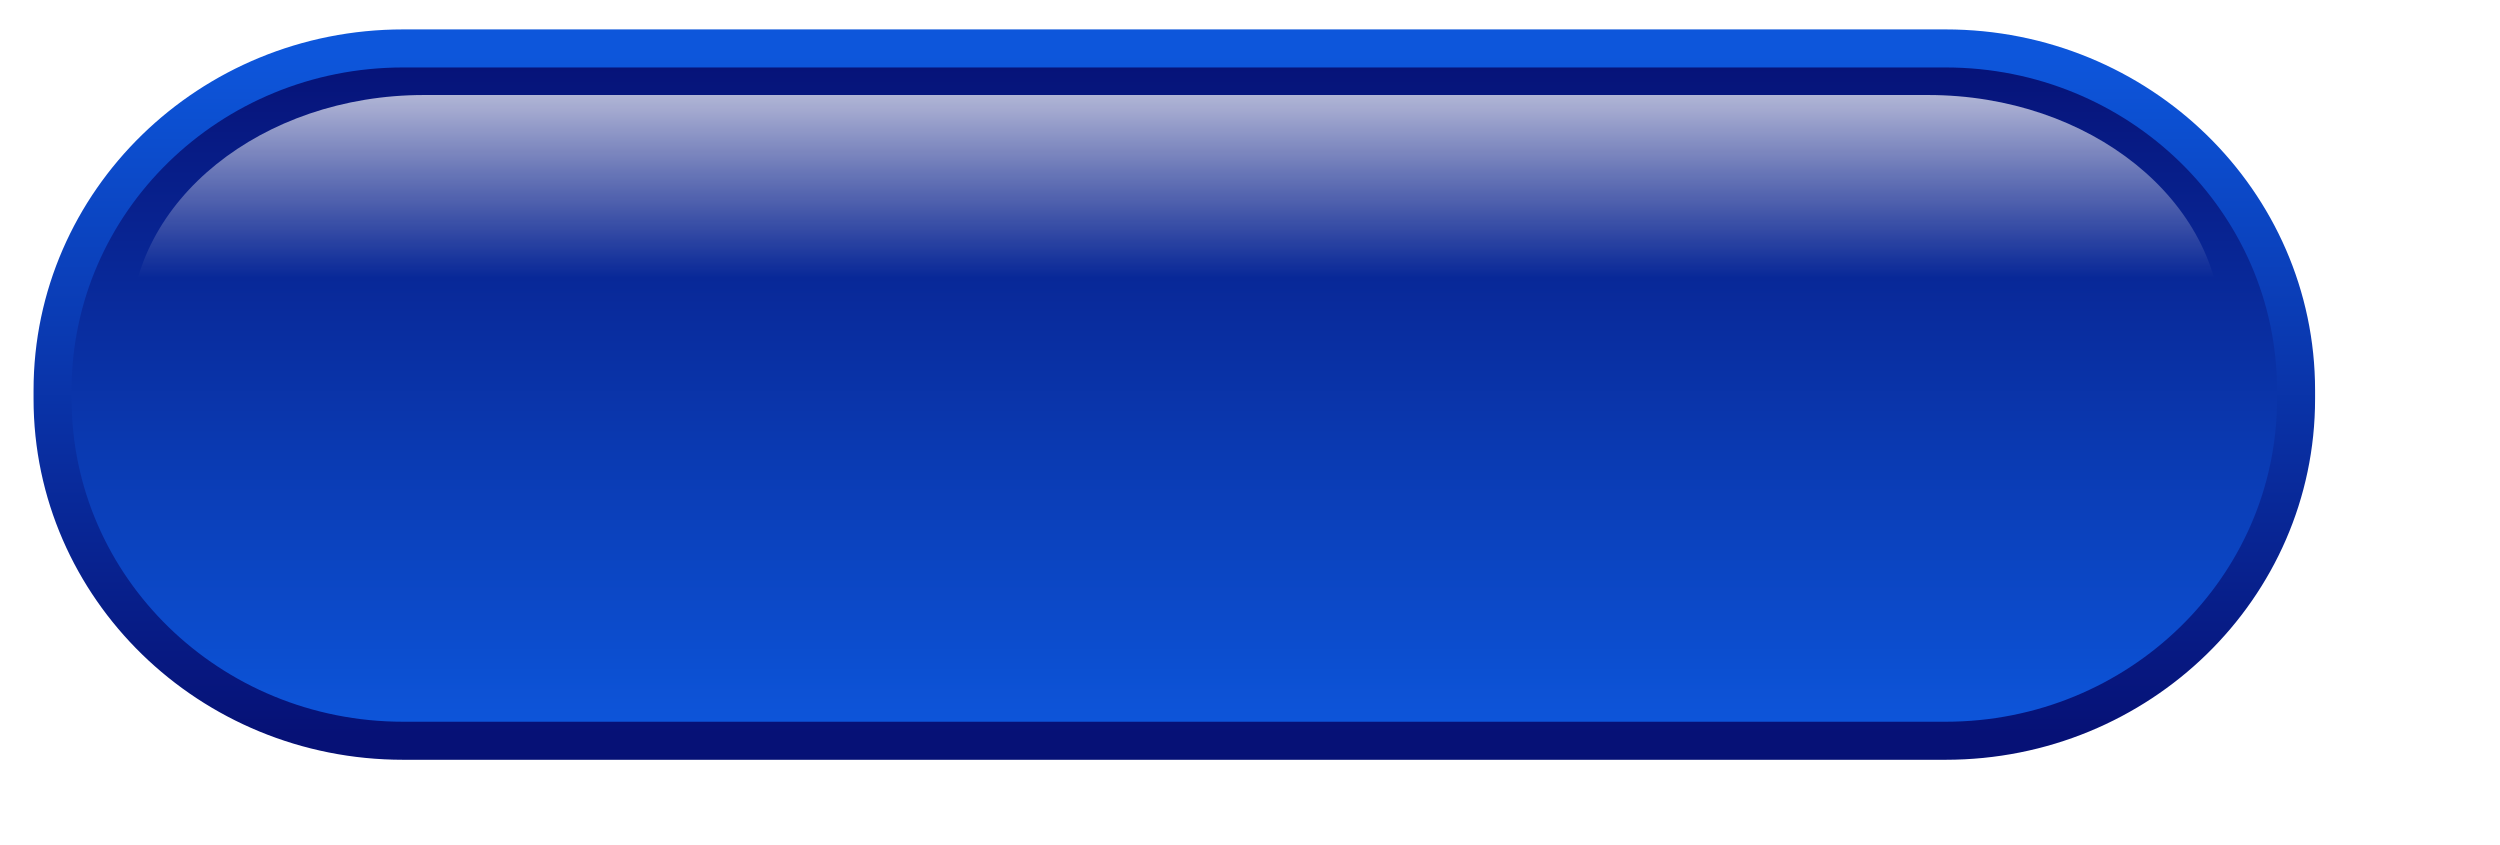
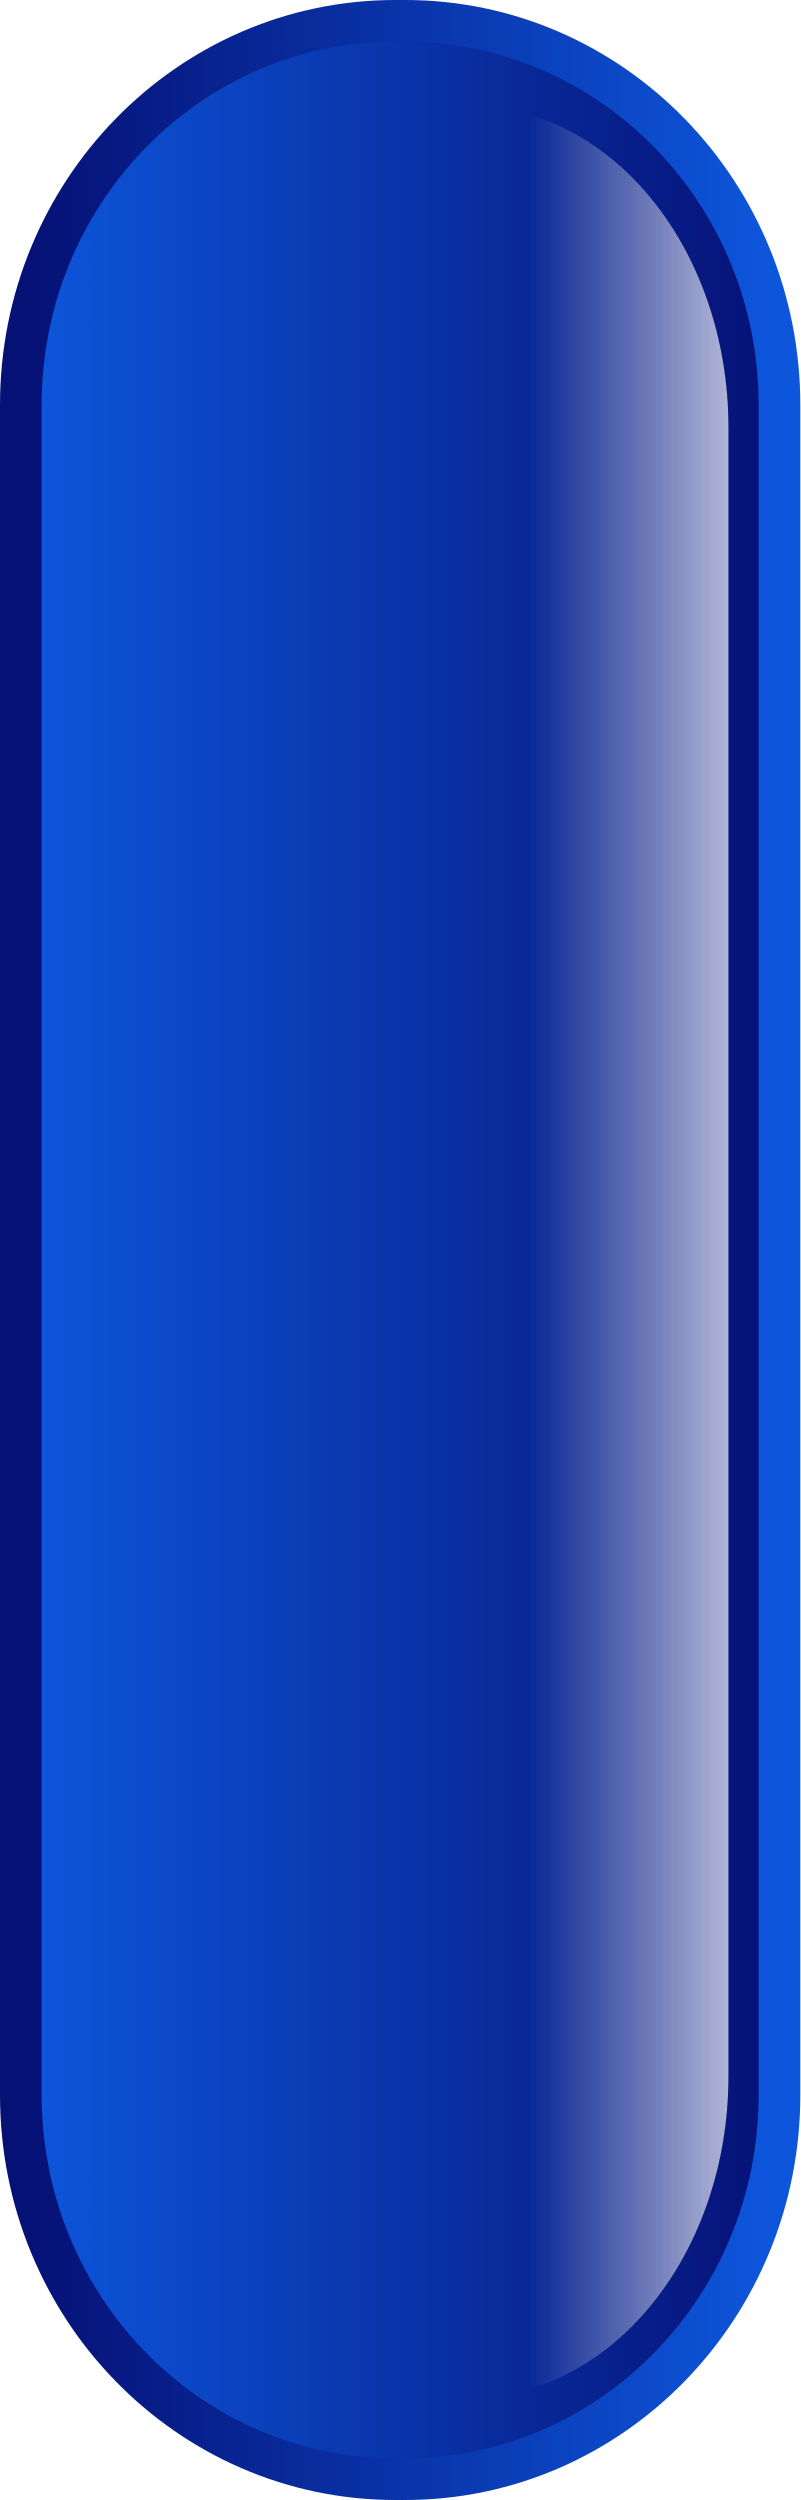
- <svg xmlns="http://www.w3.org/2000/svg" xmlns:xlink="http://www.w3.org/1999/xlink" height="104pt" id="svg1" width="308pt">
+ <svg xmlns="http://www.w3.org/2000/svg" xmlns:xlink="http://www.w3.org/1999/xlink" height="374.779" id="svg1" width="119.976" version="1.0">
  <defs id="defs3">
    <linearGradient id="linearGradient1759">
      <stop id="stop1760" offset="0" style="stop-color:#ffffff;stop-opacity:0;" />
      <stop id="stop1761" offset="1" style="stop-color:#ffffff;stop-opacity:1;" />
    </linearGradient>
    <linearGradient id="linearGradient1755">
      <stop id="stop1756" offset="0" style="stop-color:#0d56db;stop-opacity:1;" />
      <stop id="stop1757" offset="1" style="stop-color:#061176;stop-opacity:1;" />
    </linearGradient>
    <linearGradient gradientTransform="matrix(1.800141,0,0,0.555512,-116.605,-231.0506)" gradientUnits="userSpaceOnUse" id="linearGradient1686" x1="172.991" x2="172.991" xlink:href="#linearGradient1755" y1="432.172" y2="633.042" />
    <linearGradient gradientTransform="matrix(1.78473,0,0,0.560309,-116.605,-231.0506)" gradientUnits="userSpaceOnUse" id="linearGradient1754" x1="175.195" x2="175.195" xlink:href="#linearGradient1755" y1="627.574" y2="426.259" />
    <linearGradient gradientTransform="scale(2.045893,0.488784)" gradientUnits="userSpaceOnUse" id="linearGradient1762" x1="91.27" x2="91.27" xlink:href="#linearGradient1759" y1="93.231" y2="3.639" />
  </defs>
-   <g id="layer1">
-     <g id="g5828">
-       <rect height="113.726" id="rect1061" rx="57.583" ry="56.143" style="fill:url(#linearGradient1754);fill-opacity:1;fill-rule:nonzero;stroke:url(#linearGradient1686);stroke-width:6.25;stroke-linecap:round;stroke-linejoin:round;stroke-miterlimit:4;stroke-dashoffset:0;stroke-opacity:1" width="368.529" x="8.637" y="7.956" />
-       <rect height="80.669" id="rect1758" rx="48.225" ry="38.806" style="fill:url(#linearGradient1762);fill-opacity:1.0;fill-rule:nonzero;stroke:none;stroke-width:6.25;stroke-linecap:round;stroke-linejoin:round;stroke-miterlimit:4;stroke-dashoffset:0;stroke-opacity:1;" width="343.508" x="21.422" y="15.607" />
+   <g id="layer1" transform="translate(-132.914,122.5702)">
+     <g id="g5828" transform="matrix(0,1,-1,0,257.7212,-128.0826)">
+       <rect height="113.726" id="rect1061" rx="57.583" ry="56.143" style="fill:url(#linearGradient1754);fill-opacity:1;fill-rule:nonzero;stroke:url(#linearGradient1686);stroke-width:6.25;stroke-linecap:round;stroke-linejoin:round;stroke-miterlimit:4;stroke-opacity:1;stroke-dashoffset:0" width="368.529" x="8.637" y="7.956" />
+       <rect height="80.669" id="rect1758" rx="48.225" ry="38.806" style="fill:url(#linearGradient1762);fill-opacity:1;fill-rule:nonzero;stroke:none" width="343.508" x="21.422" y="15.607" />
    </g>
  </g>
</svg>
